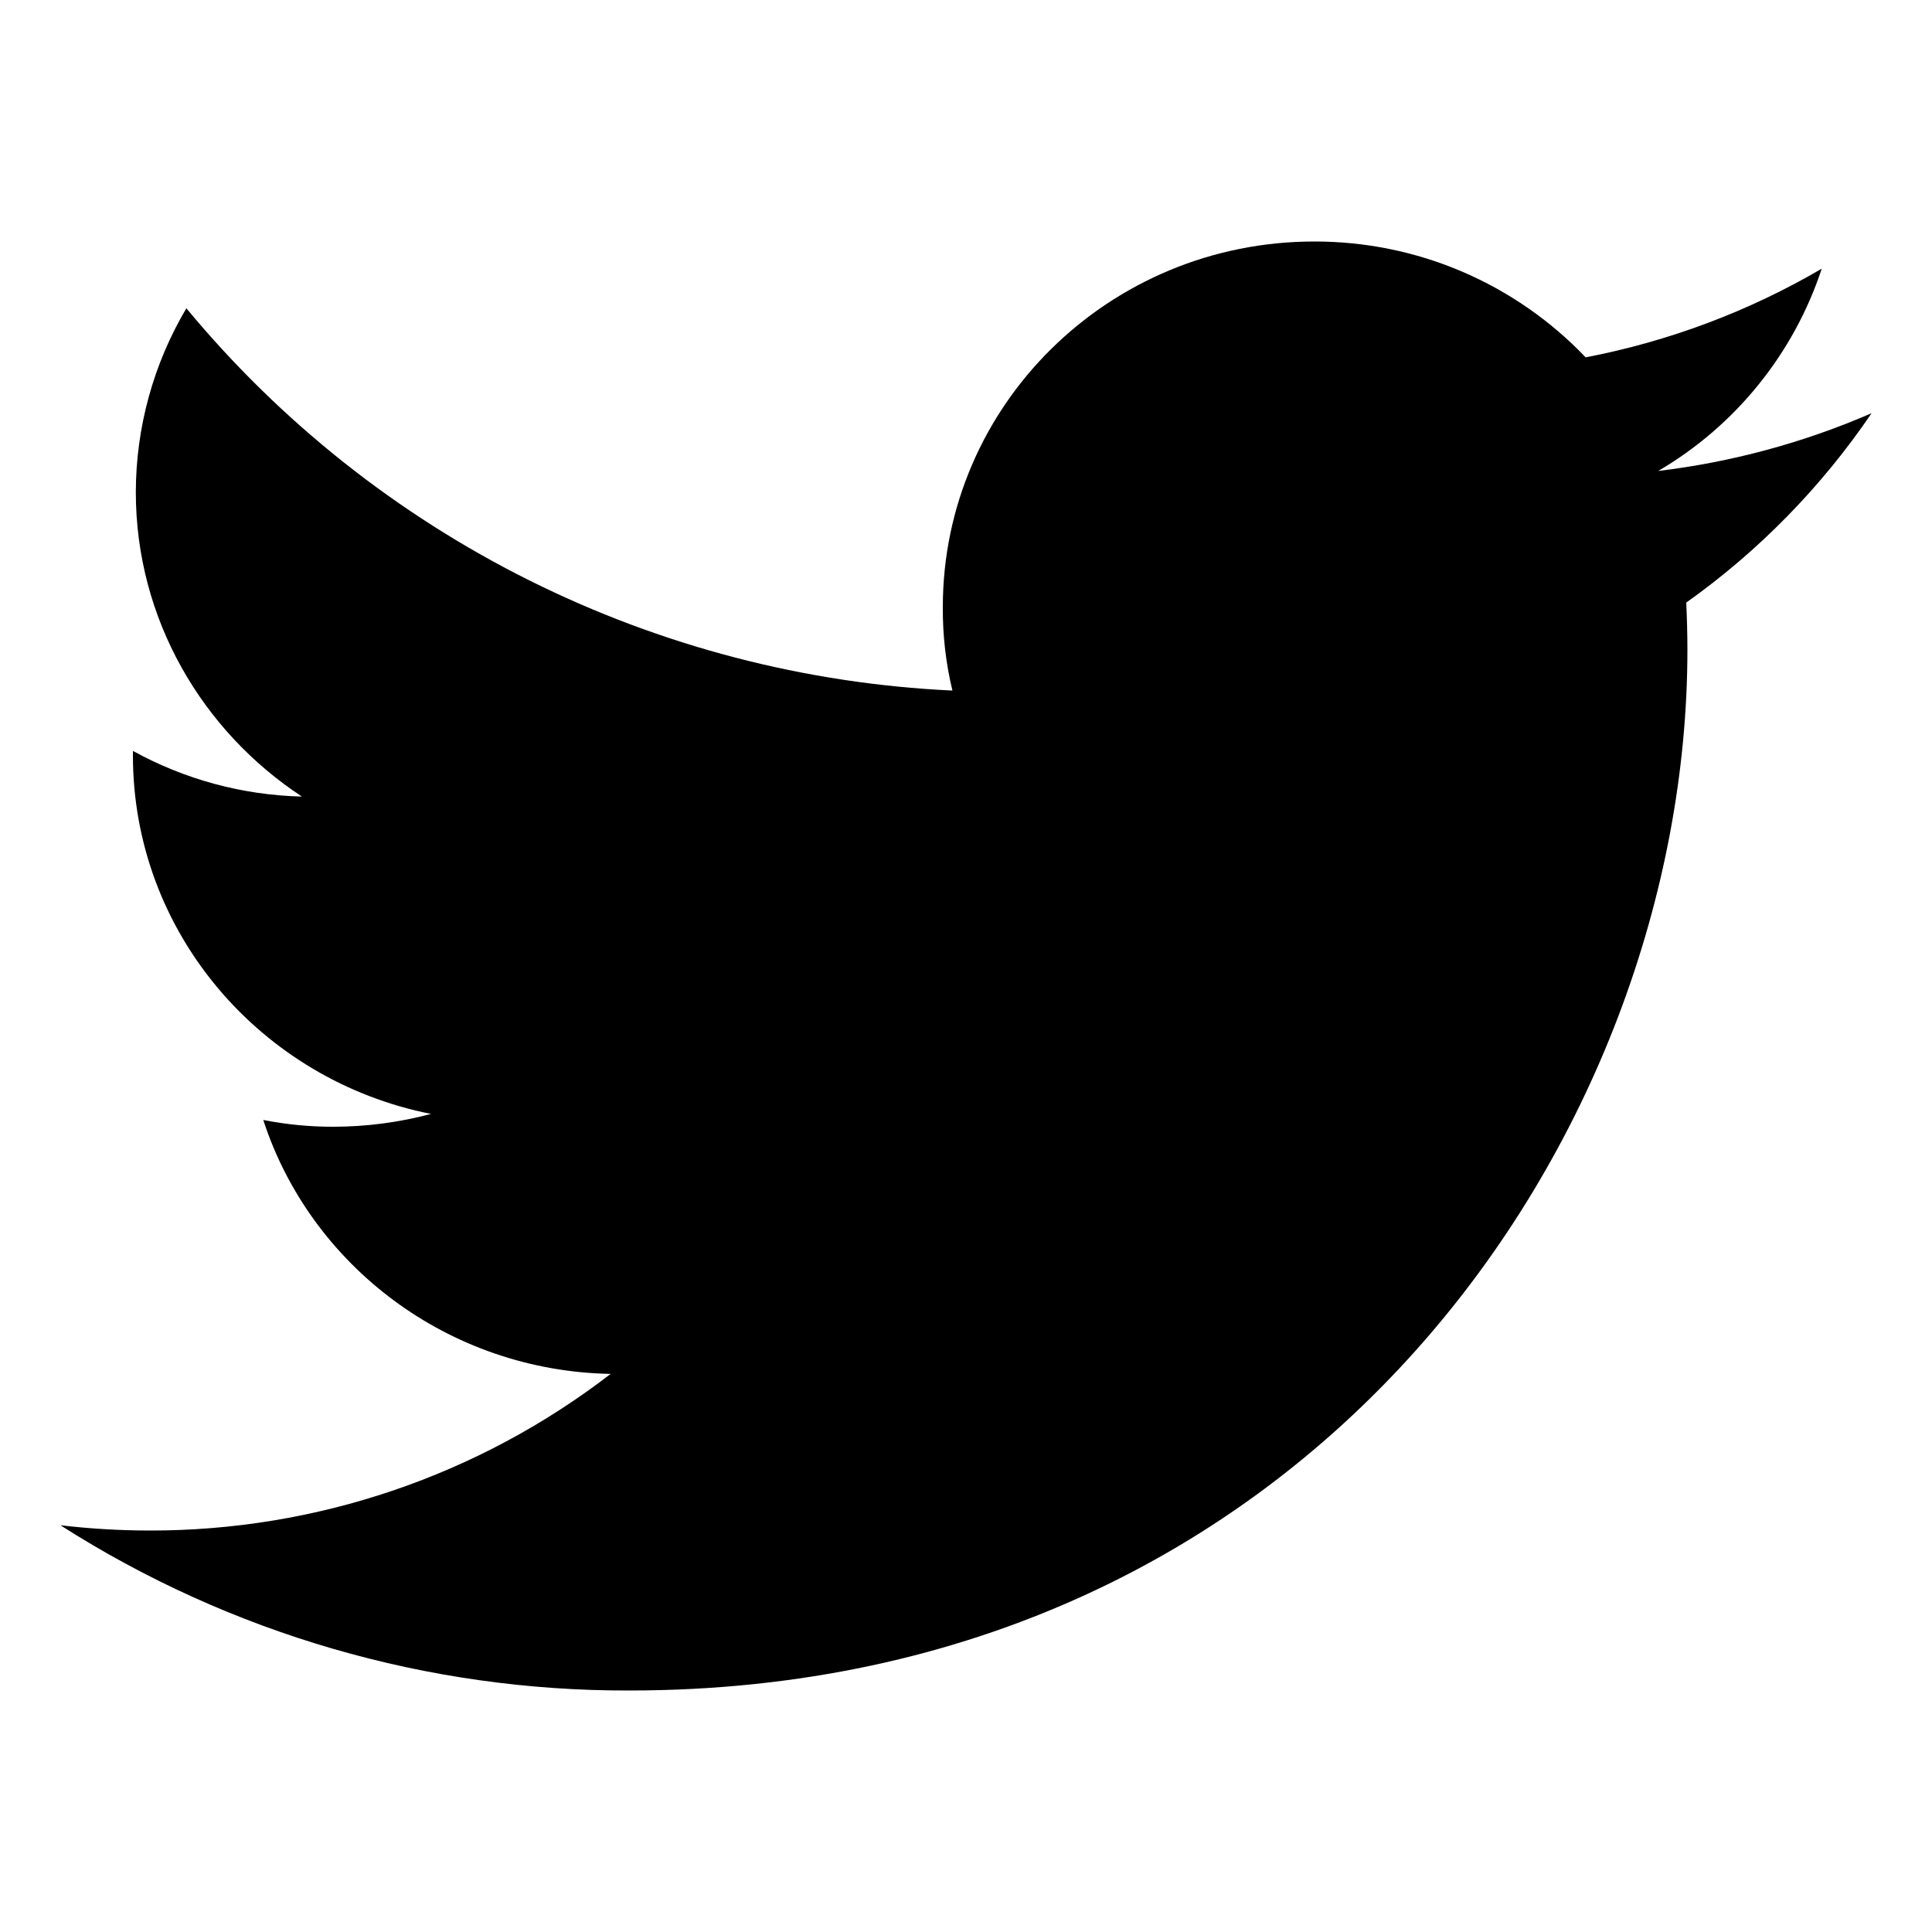
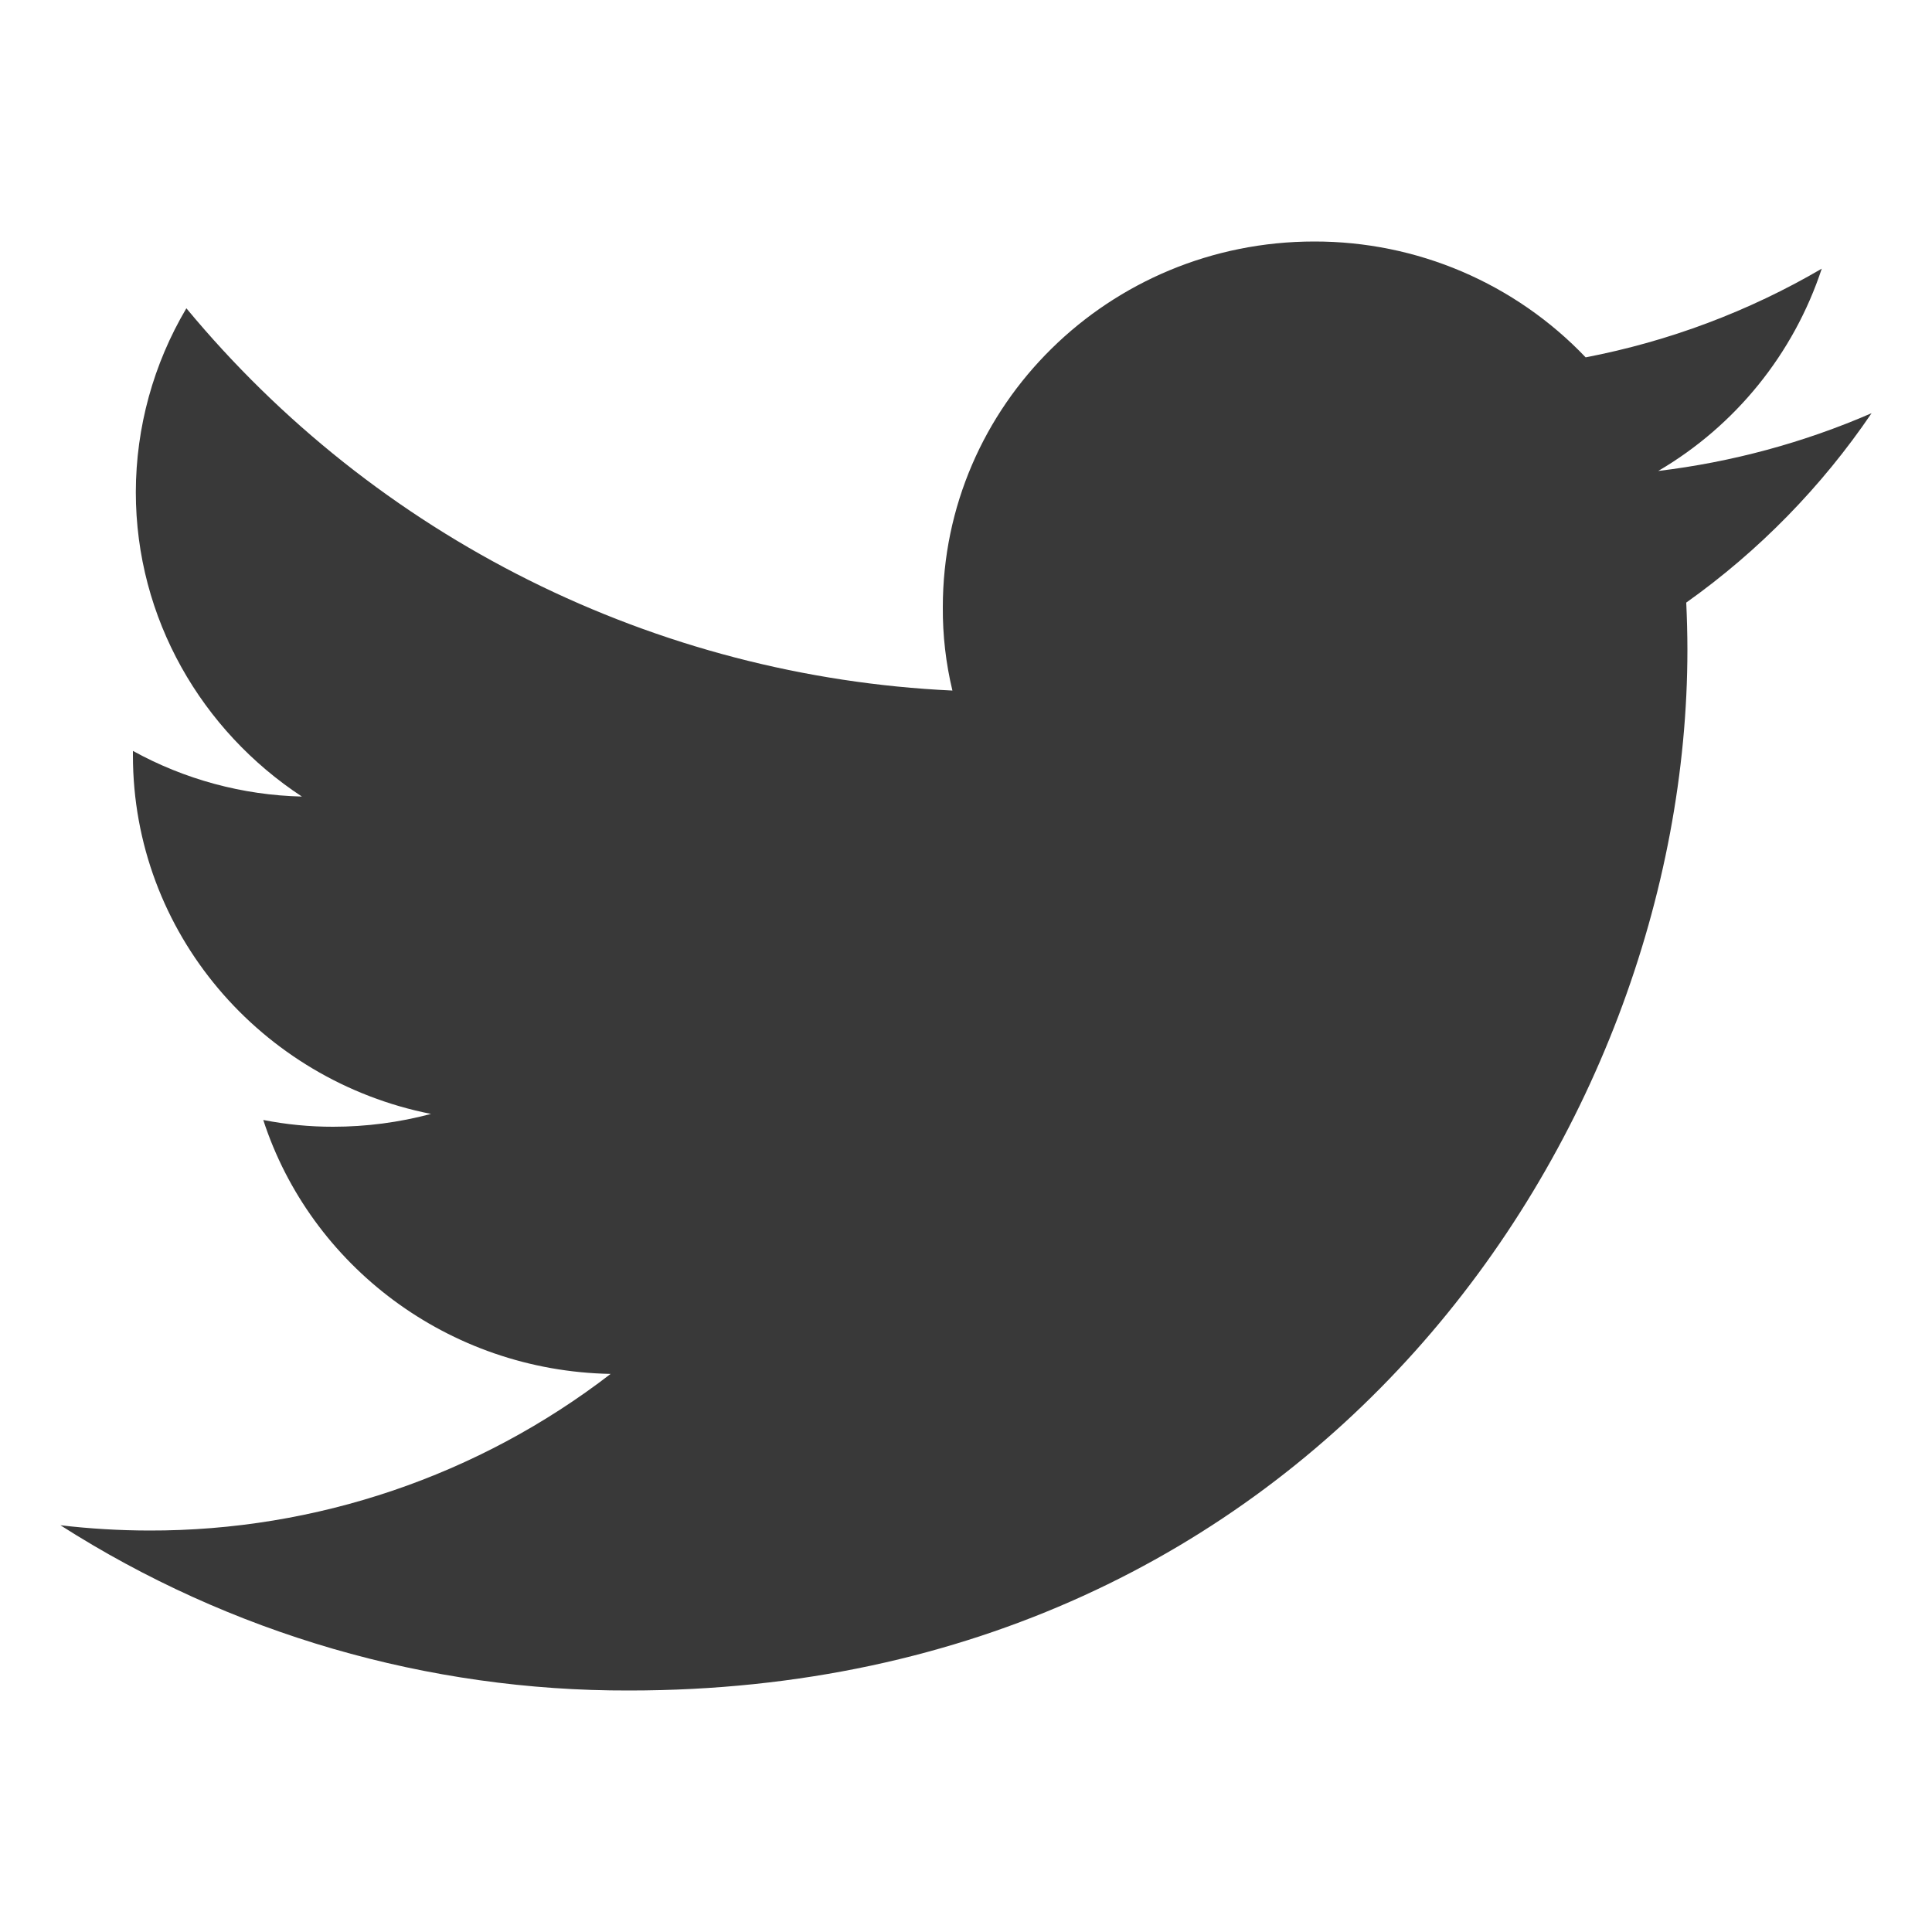
<svg xmlns="http://www.w3.org/2000/svg" width="30" height="30" viewBox="0 0 30 30" fill="none">
-   <path d="M29.062 6.416C28.008 6.874 26.891 7.176 25.749 7.313C26.949 6.61 27.852 5.493 28.288 4.172C27.153 4.836 25.913 5.301 24.622 5.549C24.079 4.979 23.425 4.526 22.7 4.216C21.976 3.907 21.196 3.749 20.409 3.75C17.22 3.75 14.64 6.293 14.64 9.428C14.637 9.864 14.687 10.299 14.789 10.723C12.502 10.616 10.263 10.032 8.215 9.01C6.167 7.988 4.354 6.55 2.894 4.787C2.382 5.651 2.111 6.636 2.109 7.641C2.109 9.609 3.137 11.35 4.688 12.369C3.769 12.347 2.869 12.104 2.064 11.66V11.73C2.064 14.484 4.056 16.775 6.693 17.297C6.197 17.429 5.686 17.496 5.173 17.496C4.809 17.497 4.445 17.461 4.088 17.391C4.821 19.646 6.954 21.287 9.482 21.334C7.428 22.917 4.907 23.772 2.314 23.766C1.854 23.765 1.395 23.738 0.938 23.684C3.575 25.368 6.641 26.259 9.77 26.25C20.396 26.25 26.202 17.596 26.202 10.09C26.202 9.844 26.195 9.598 26.184 9.357C27.311 8.556 28.285 7.56 29.062 6.416Z" fill="black" />
+   <path d="M29.062 6.416C28.008 6.874 26.891 7.176 25.749 7.313C26.949 6.61 27.852 5.493 28.288 4.172C27.153 4.836 25.913 5.301 24.622 5.549C24.079 4.979 23.425 4.526 22.7 4.216C21.976 3.907 21.196 3.749 20.409 3.75C17.22 3.75 14.64 6.293 14.64 9.428C14.637 9.864 14.687 10.299 14.789 10.723C12.502 10.616 10.263 10.032 8.215 9.01C6.167 7.988 4.354 6.55 2.894 4.787C2.382 5.651 2.111 6.636 2.109 7.641C2.109 9.609 3.137 11.35 4.688 12.369C3.769 12.347 2.869 12.104 2.064 11.66V11.73C2.064 14.484 4.056 16.775 6.693 17.297C6.197 17.429 5.686 17.496 5.173 17.496C4.809 17.497 4.445 17.461 4.088 17.391C4.821 19.646 6.954 21.287 9.482 21.334C7.428 22.917 4.907 23.772 2.314 23.766C1.854 23.765 1.395 23.738 0.938 23.684C3.575 25.368 6.641 26.259 9.77 26.25C20.396 26.25 26.202 17.596 26.202 10.09C26.202 9.844 26.195 9.598 26.184 9.357C27.311 8.556 28.285 7.56 29.062 6.416Z" fill="#393939" />
</svg>
